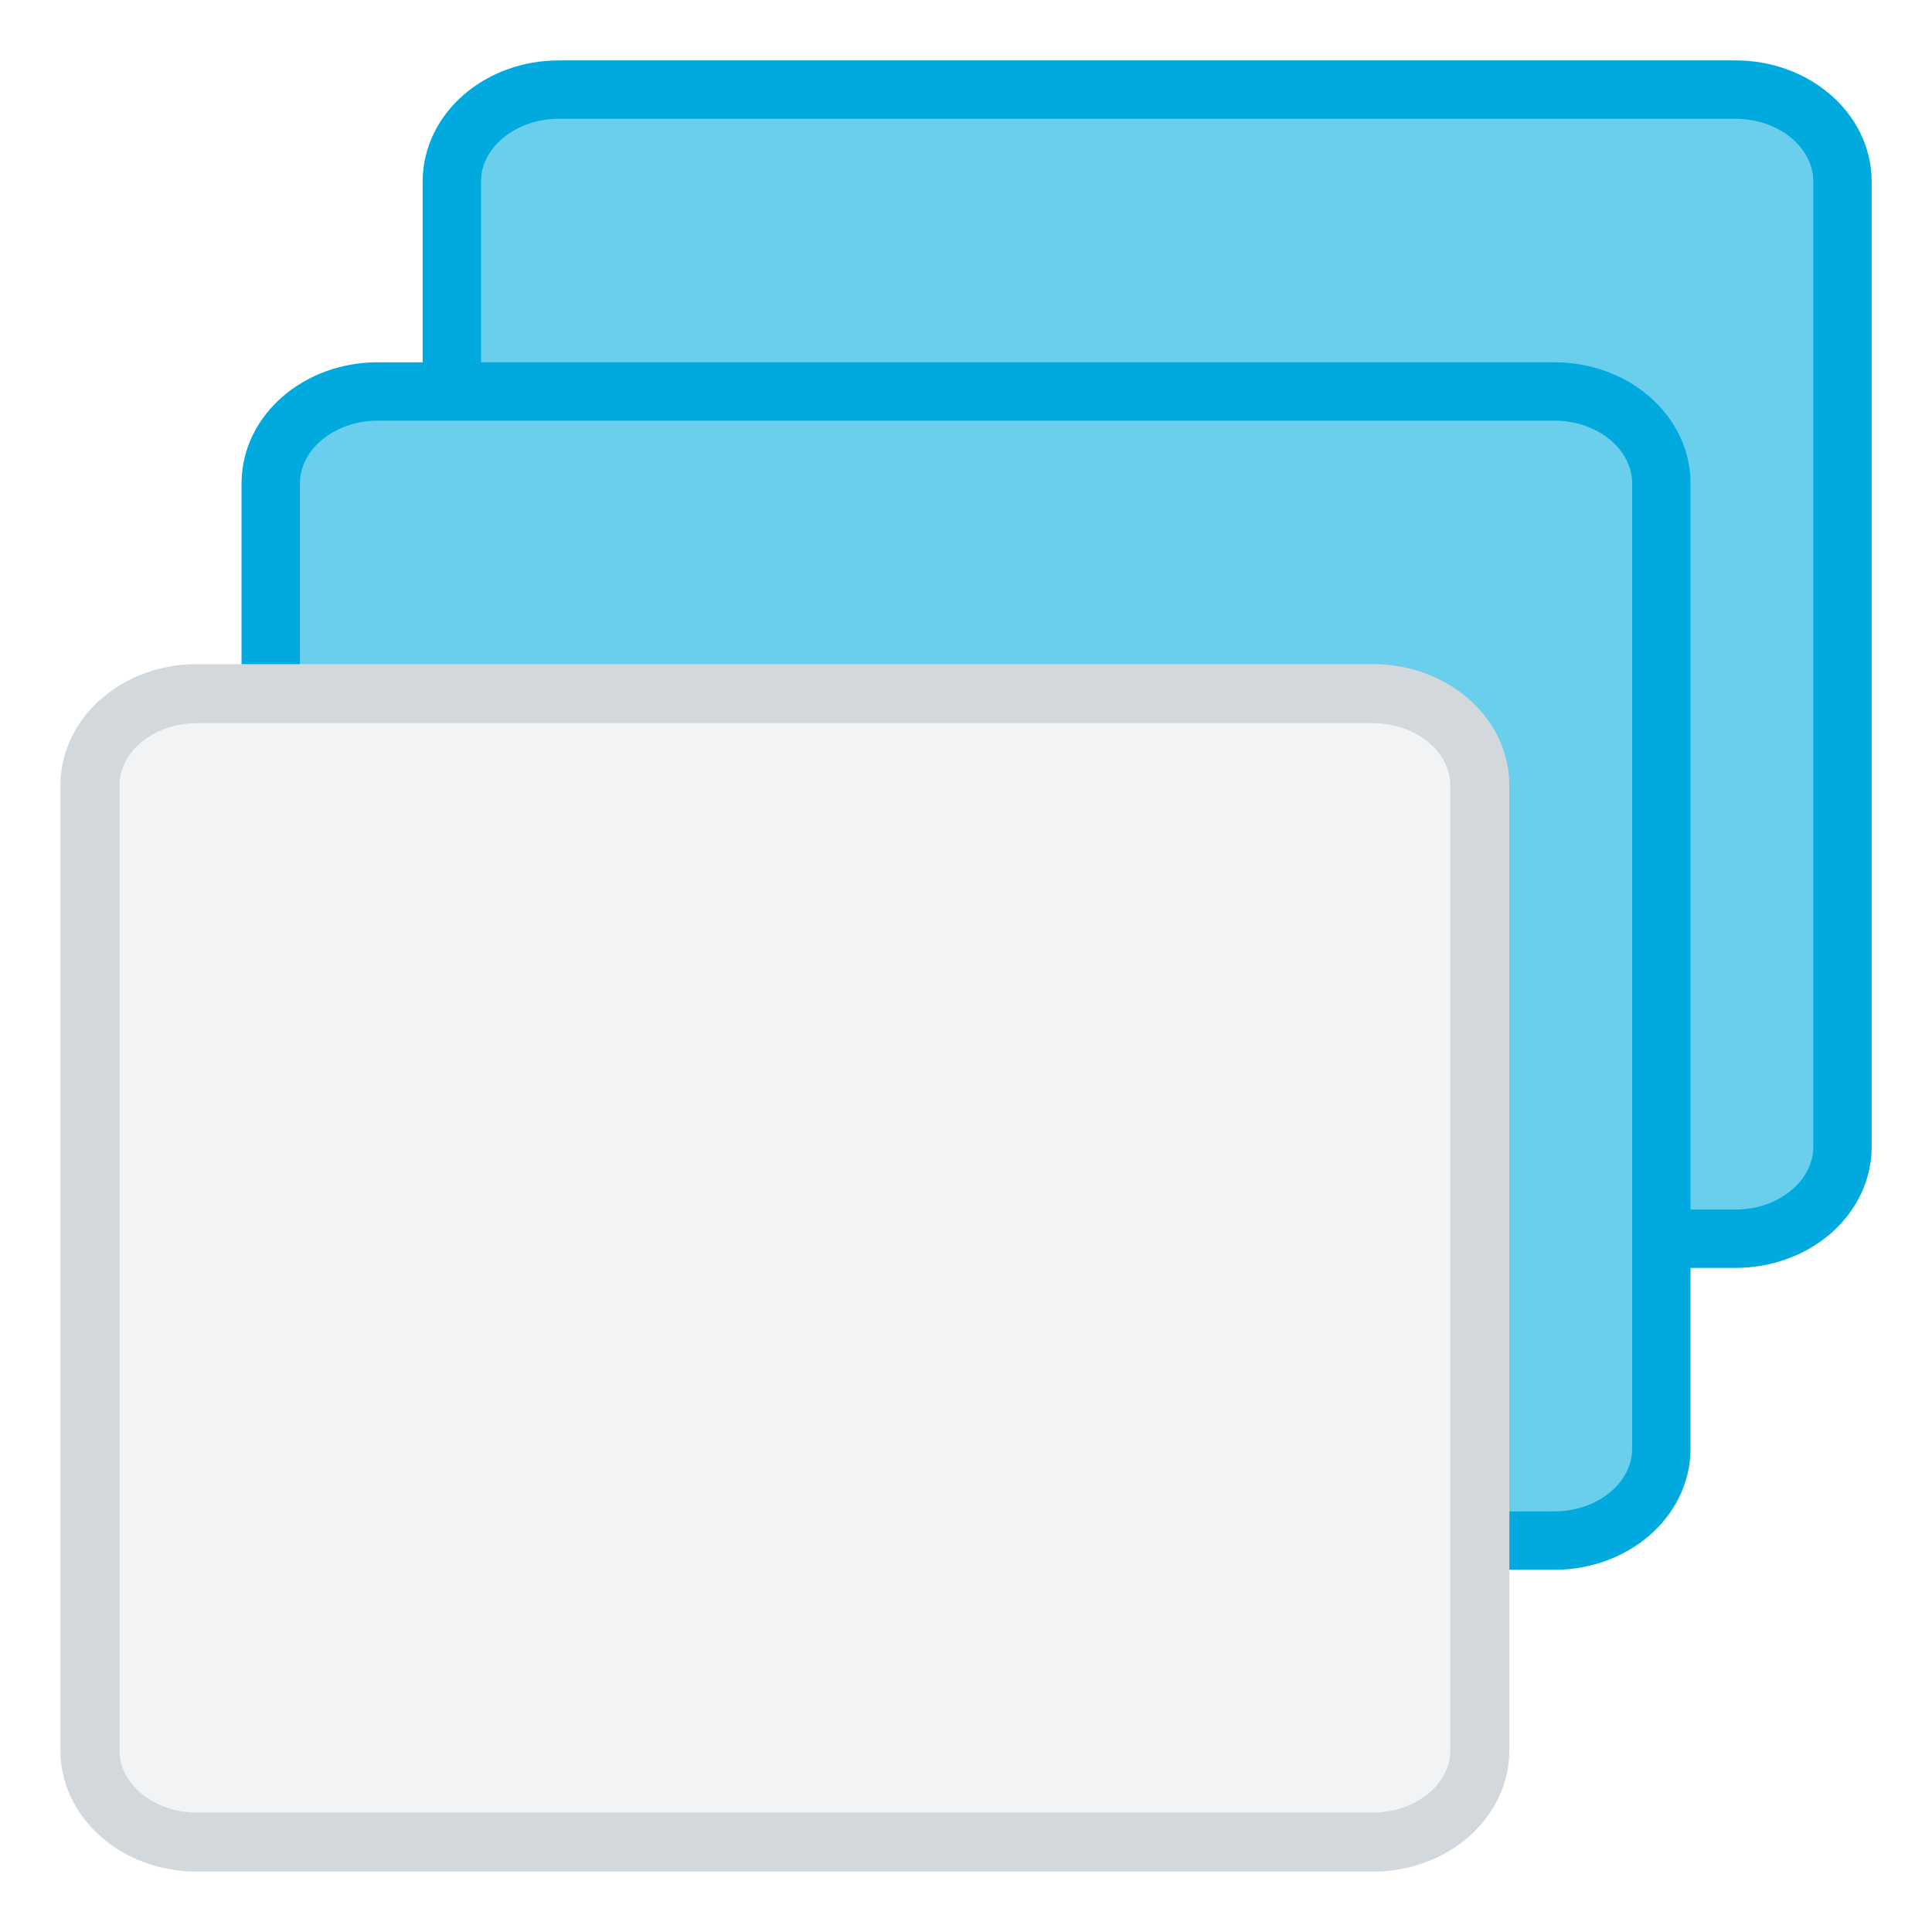
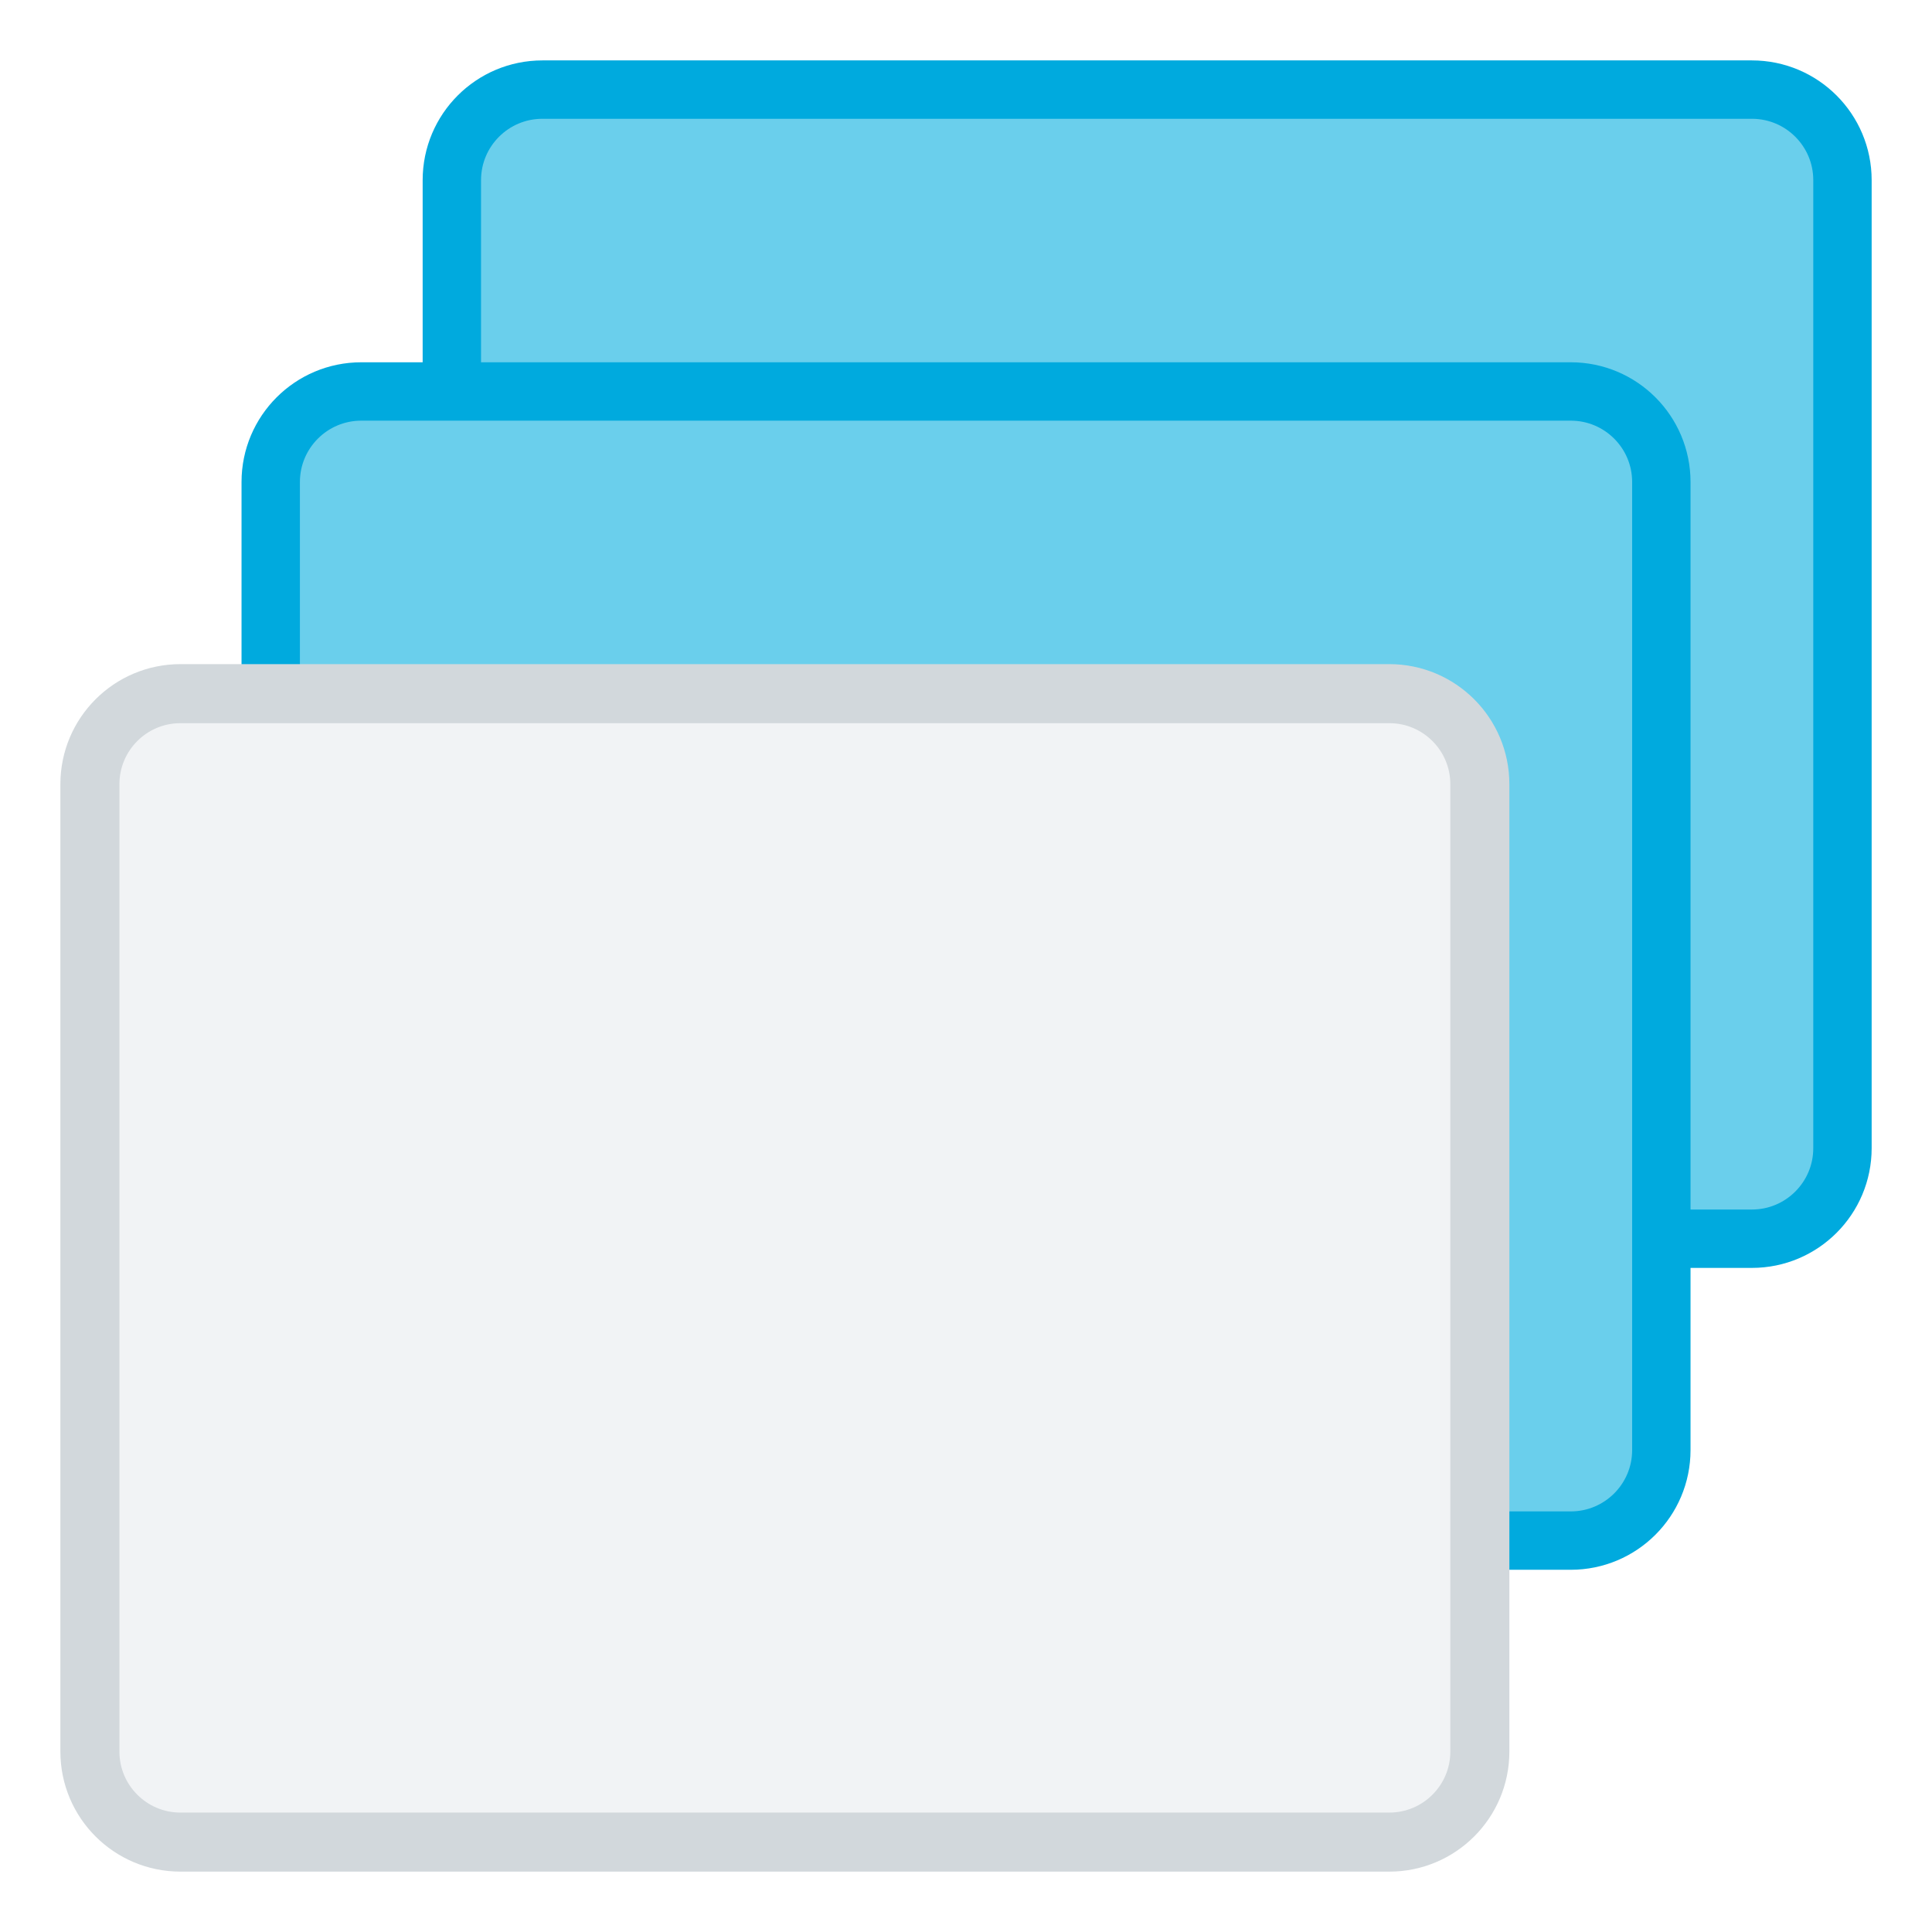
- <svg xmlns="http://www.w3.org/2000/svg" xmlns:xlink="http://www.w3.org/1999/xlink" width="32" height="32" id="svg11300" version="1.0" style="display:inline;enable-background:new" viewBox="0 0 32 32">
-   <defs id="defs3">
-     <linearGradient id="linearGradient974">
-       <stop id="stop962" offset="0" style="stop-color:#babdb6;stop-opacity:1" />
-       <stop style="stop-color:#f6f5f4;stop-opacity:1" offset="0.042" id="stop964" />
-       <stop id="stop966" offset="0.083" style="stop-color:#d5d3cf;stop-opacity:1" />
-       <stop style="stop-color:#deddda;stop-opacity:1" offset="0.917" id="stop968" />
-       <stop id="stop970" offset="0.958" style="stop-color:#f6f5f4;stop-opacity:1" />
-       <stop id="stop972" offset="1" style="stop-color:#babdb6;stop-opacity:1" />
-     </linearGradient>
-     <linearGradient xlink:href="#linearGradient974" id="linearGradient1747" gradientUnits="userSpaceOnUse" gradientTransform="matrix(0.25,0,0,0.25,0,53)" x1="48" y1="44" x2="464" y2="44" />
-     <clipPath clipPathUnits="userSpaceOnUse" id="clipPath1784">
-       <rect style="opacity:1;vector-effect:none;fill:#3584e4;fill-opacity:1;stroke:none;stroke-width:0.854;stroke-linecap:square;stroke-linejoin:round;stroke-miterlimit:4;stroke-dasharray:none;stroke-dashoffset:0;stroke-opacity:1" id="rect1786" width="60" height="28" x="36" y="202" rx="14" ry="14" />
-     </clipPath>
-   </defs>
-   <rect style="display:inline;opacity:1;fill:#6acfec;fill-opacity:1;stroke:#00aade;stroke-width:0.967;stroke-linecap:butt;stroke-linejoin:miter;stroke-miterlimit:4;stroke-dasharray:none;stroke-dashoffset:0;stroke-opacity:1;marker:none;marker-start:none;marker-mid:none;marker-end:none;paint-order:normal;enable-background:new" id="rect846" width="23.033" height="19.033" x="7.484" y="1.484" rx="1.772" ry="1.523" />
-   <rect ry="1.523" rx="1.772" y="6.484" x="4.484" height="19.033" width="23.033" id="rect842" style="display:inline;opacity:1;fill:#6acfec;fill-opacity:1;stroke:#00aade;stroke-width:0.967;stroke-linecap:butt;stroke-linejoin:miter;stroke-miterlimit:4;stroke-dasharray:none;stroke-dashoffset:0;stroke-opacity:1;marker:none;marker-start:none;marker-mid:none;marker-end:none;paint-order:normal;enable-background:new" />
-   <rect style="display:inline;opacity:1;fill:#f1f3f5;fill-opacity:1;stroke:#d2d8dc;stroke-width:0.978;stroke-linecap:butt;stroke-linejoin:miter;stroke-miterlimit:4;stroke-dasharray:none;stroke-dashoffset:0;stroke-opacity:1;marker:none;marker-start:none;marker-mid:none;marker-end:none;paint-order:normal;enable-background:new" id="rect1711" width="23.022" height="19.022" x="1.489" y="11.489" rx="1.771" ry="1.522" />
+ <svg xmlns="http://www.w3.org/2000/svg" width="32" height="32" id="svg11300" version="1.0" style="display:inline;enable-background:new" viewBox="0 0 32 32">
+   <defs id="defs3" />
+   <rect style="display:inline;opacity:1;fill:#6acfec;fill-opacity:1;stroke:#00aade;stroke-width:0.967;stroke-linecap:butt;stroke-linejoin:miter;stroke-miterlimit:4;stroke-dasharray:none;stroke-dashoffset:0;stroke-opacity:1;marker:none;marker-start:none;marker-mid:none;marker-end:none;paint-order:normal;enable-background:new" id="rect846" width="23.033" height="19.033" x="7.484" y="1.484" rx="1.5" ry="1.5" />
+   <rect ry="1.5" rx="1.5" y="6.484" x="4.484" height="19.033" width="23.033" id="rect842" style="display:inline;opacity:1;fill:#6acfec;fill-opacity:1;stroke:#00aade;stroke-width:0.967;stroke-linecap:butt;stroke-linejoin:miter;stroke-miterlimit:4;stroke-dasharray:none;stroke-dashoffset:0;stroke-opacity:1;marker:none;marker-start:none;marker-mid:none;marker-end:none;paint-order:normal;enable-background:new" />
+   <rect style="display:inline;opacity:1;fill:#f1f3f5;fill-opacity:1;stroke:#d2d8dc;stroke-width:0.978;stroke-linecap:butt;stroke-linejoin:miter;stroke-miterlimit:4;stroke-dasharray:none;stroke-dashoffset:0;stroke-opacity:1;marker:none;marker-start:none;marker-mid:none;marker-end:none;paint-order:normal;enable-background:new" id="rect1711" width="23.022" height="19.022" x="1.489" y="11.489" rx="1.5" ry="1.5" />
</svg>
